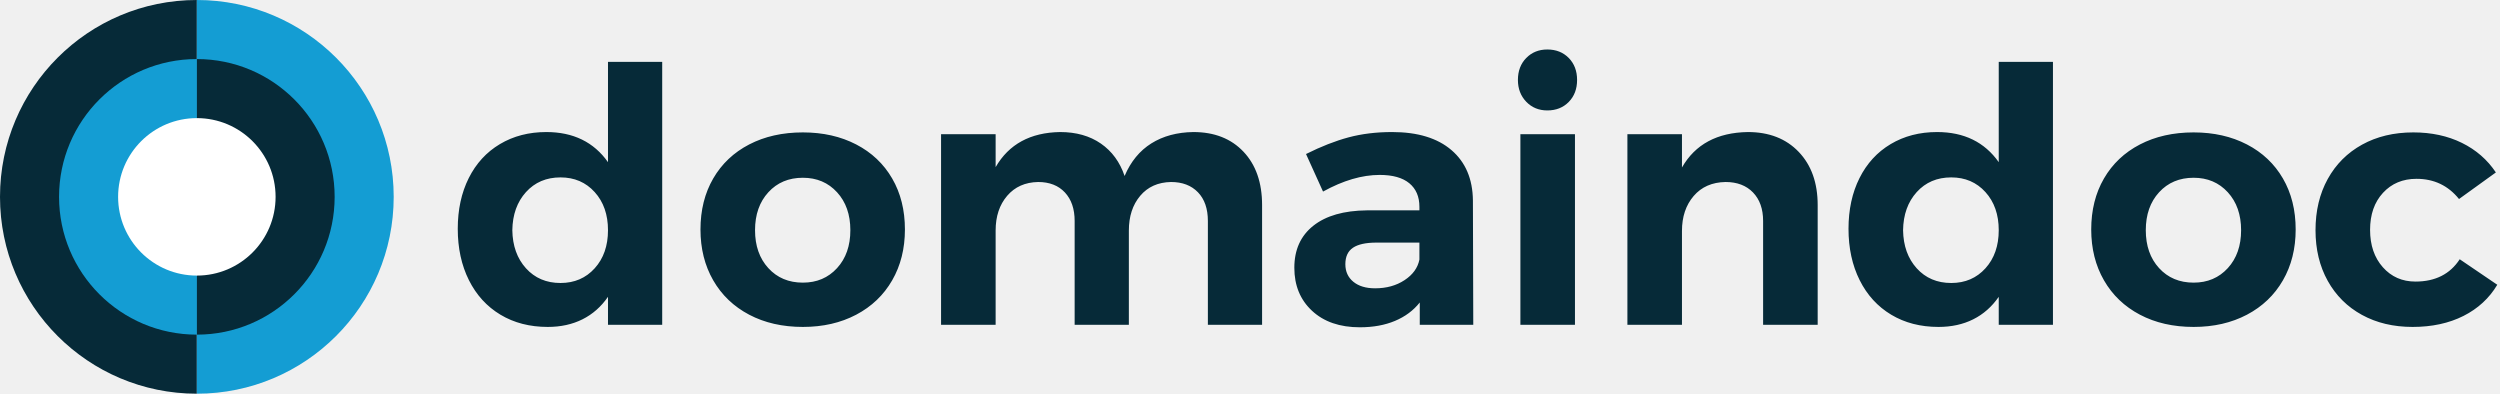
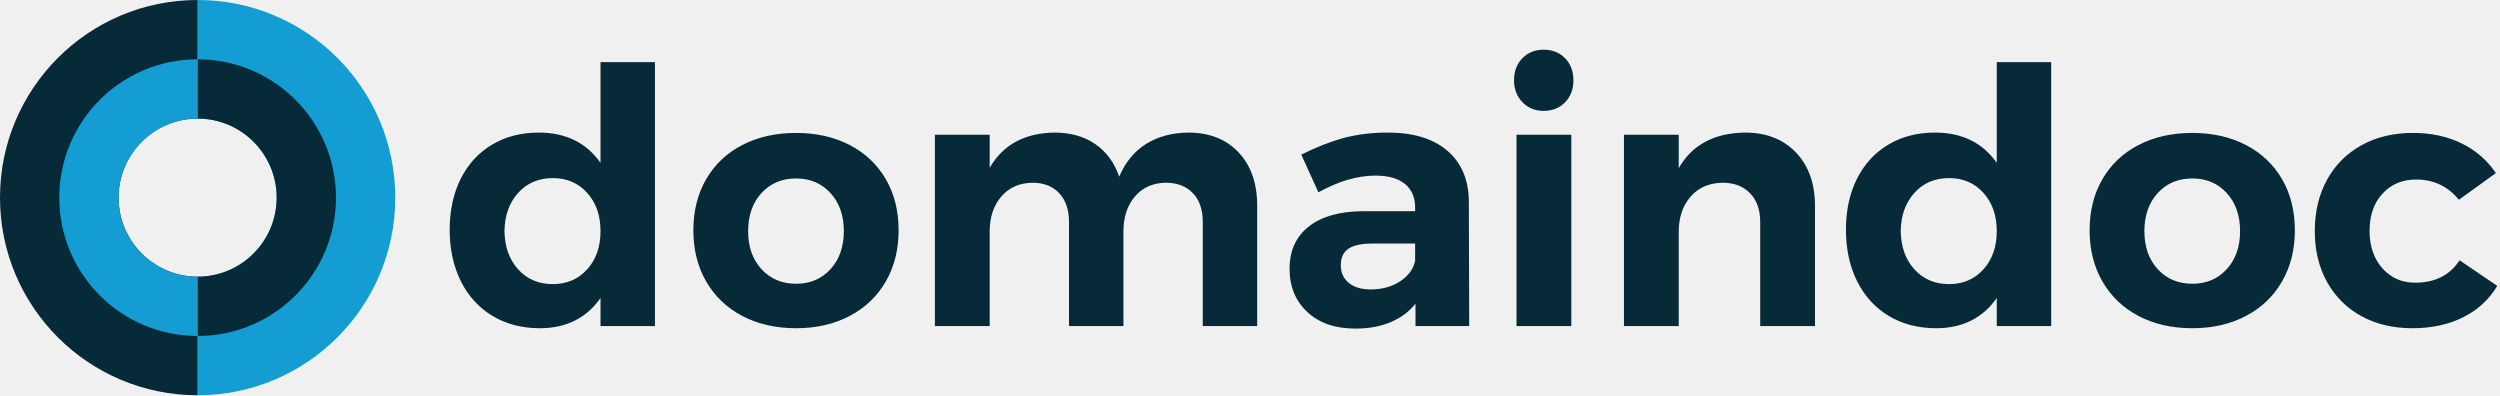
- <svg xmlns="http://www.w3.org/2000/svg" width="508px" height="80px" viewBox="0 0 508 80" version="1.1">
+ <svg xmlns="http://www.w3.org/2000/svg" width="506px" height="80px" viewBox="0 0 506 80" version="1.1">
  <defs />
  <g id="Page-1" stroke="none" stroke-width="1" fill="none" fill-rule="evenodd">
-     <g id="Artboard" transform="translate(-71, -423)">
-       <g id="logo-with-text" transform="translate(71, 423)">
-         <g id="Group-2">
-           <path d="M40,80 L40,0 C17.909,0 0,17.909 0,40 C0,62.091 17.909,80 40,80 Z" id="Oval" fill="#062A38" />
-           <path d="M40,80 L40,0 C62.091,0 80,17.909 80,40 C80,62.091 62.091,80 40,80 Z" id="Oval" fill="#149DD3" />
-           <path d="M40,12 L40,68 C55.464,68 68,55.464 68,40 C68,24.536 55.464,12 40,12 Z" id="Oval" fill="#062A38" />
-           <path d="M40,68 L40,12 C24.536,12 12,24.536 12,40 C12,55.464 24.536,68 40,68 Z" id="Oval" fill="#149DD3" />
-           <circle id="Oval" fill="#FFFFFF" cx="40" cy="40" r="16" />
+     <g id="Artboard" transform="translate(-71, -427)">
+       <g id="logo-with-text" transform="translate(71, 427)">
+         <g id="logo" transform="translate(91, 10)" fill="#062A38">
+           <path d="M41.56,2.576 L41.56,56 L30.544,56 L30.544,50.312 C29.152,52.328 27.424,53.852 25.36,54.884 C23.296,55.916 20.944,56.432 18.304,56.432 C14.656,56.432 11.452,55.604 8.692,53.948 C5.932,52.292 3.796,49.952 2.284,46.928 C0.772,43.904 0.016,40.424 0.016,36.488 C0.016,32.6 0.76,29.168 2.248,26.192 C3.736,23.216 5.848,20.912 8.584,19.28 C11.32,17.648 14.464,16.832 18.016,16.832 C23.488,16.832 27.664,18.872 30.544,22.952 L30.544,2.576 L41.56,2.576 Z M27.844,44.516 C29.644,42.524 30.544,39.944 30.544,36.776 C30.544,33.608 29.644,31.028 27.844,29.036 C26.044,27.044 23.728,26.048 20.896,26.048 C18.016,26.048 15.676,27.044 13.876,29.036 C12.076,31.028 11.152,33.608 11.104,36.776 C11.152,39.944 12.076,42.524 13.876,44.516 C15.676,46.508 18.016,47.504 20.896,47.504 C23.728,47.504 26.044,46.508 27.844,44.516 Z M80.98,19.352 C84.124,20.984 86.56,23.288 88.288,26.264 C90.016,29.24 90.88,32.696 90.88,36.632 C90.88,40.52 90.016,43.964 88.288,46.964 C86.56,49.964 84.124,52.292 80.98,53.948 C77.836,55.604 74.224,56.432 70.144,56.432 C66.016,56.432 62.38,55.604 59.236,53.948 C56.092,52.292 53.656,49.964 51.928,46.964 C50.2,43.964 49.336,40.52 49.336,36.632 C49.336,32.696 50.2,29.24 51.928,26.264 C53.656,23.288 56.092,20.984 59.236,19.352 C62.38,17.72 66.016,16.904 70.144,16.904 C74.224,16.904 77.836,17.72 80.98,19.352 Z M63.124,29.072 C61.324,31.04 60.424,33.608 60.424,36.776 C60.424,39.944 61.324,42.512 63.124,44.48 C64.924,46.448 67.264,47.432 70.144,47.432 C72.976,47.432 75.292,46.448 77.092,44.48 C78.892,42.512 79.792,39.944 79.792,36.776 C79.792,33.608 78.892,31.04 77.092,29.072 C75.292,27.104 72.976,26.12 70.144,26.12 C67.264,26.12 64.924,27.104 63.124,29.072 Z M159.676,20.828 C162.196,23.492 163.456,27.104 163.456,31.664 L163.456,56 L152.44,56 L152.44,34.904 C152.44,32.408 151.768,30.464 150.424,29.072 C149.08,27.68 147.256,26.984 144.952,26.984 C142.312,27.032 140.224,27.968 138.688,29.792 C137.152,31.616 136.384,33.968 136.384,36.848 L136.384,56 L125.368,56 L125.368,34.904 C125.368,32.456 124.708,30.524 123.388,29.108 C122.068,27.692 120.256,26.984 117.952,26.984 C115.312,27.032 113.212,27.968 111.652,29.792 C110.092,31.616 109.312,33.968 109.312,36.848 L109.312,56 L98.224,56 L98.224,17.264 L109.312,17.264 L109.312,23.96 C112,19.304 116.368,16.928 122.416,16.832 C125.68,16.832 128.44,17.612 130.696,19.172 C132.952,20.732 134.56,22.928 135.52,25.76 C136.768,22.832 138.58,20.624 140.956,19.136 C143.332,17.648 146.176,16.88 149.488,16.832 C153.76,16.832 157.156,18.164 159.676,20.828 Z M195.496,56 L195.496,51.464 C194.2,53.096 192.52,54.344 190.456,55.208 C188.392,56.072 186.016,56.504 183.328,56.504 C179.248,56.504 176.008,55.388 173.608,53.156 C171.208,50.924 170.008,48.008 170.008,44.408 C170.008,40.76 171.292,37.916 173.86,35.876 C176.428,33.836 180.064,32.792 184.768,32.744 L195.424,32.744 L195.424,32.024 C195.424,29.96 194.74,28.364 193.372,27.236 C192.004,26.108 190,25.544 187.36,25.544 C183.76,25.544 179.92,26.672 175.84,28.928 L172.384,21.296 C175.456,19.76 178.336,18.632 181.024,17.912 C183.712,17.192 186.664,16.832 189.88,16.832 C195.064,16.832 199.084,18.056 201.94,20.504 C204.796,22.952 206.248,26.36 206.296,30.728 L206.368,56 L195.496,56 Z M192.4,46.928 C194.08,45.824 195.088,44.432 195.424,42.752 L195.424,39.296 L186.712,39.296 C184.552,39.296 182.956,39.644 181.924,40.34 C180.892,41.036 180.376,42.152 180.376,43.688 C180.376,45.176 180.916,46.364 181.996,47.252 C183.076,48.14 184.552,48.584 186.424,48.584 C188.728,48.584 190.72,48.032 192.4,46.928 Z M215.944,17.264 L227.032,17.264 L227.032,56 L215.944,56 L215.944,17.264 Z M225.772,1.784 C226.9,2.936 227.464,4.424 227.464,6.248 C227.464,8.072 226.9,9.56 225.772,10.712 C224.644,11.864 223.192,12.44 221.416,12.44 C219.688,12.44 218.26,11.852 217.132,10.676 C216.004,9.5 215.44,8.024 215.44,6.248 C215.44,4.424 216.004,2.936 217.132,1.784 C218.26,0.632 219.688,0.056 221.416,0.056 C223.192,0.056 224.644,0.632 225.772,1.784 Z M272.5,20.864 C275.068,23.552 276.352,27.152 276.352,31.664 L276.352,56 L265.264,56 L265.264,34.904 C265.264,32.456 264.58,30.524 263.212,29.108 C261.844,27.692 259.984,26.984 257.632,26.984 C254.896,27.032 252.736,27.98 251.152,29.828 C249.568,31.676 248.776,34.04 248.776,36.92 L248.776,56 L237.688,56 L237.688,17.264 L248.776,17.264 L248.776,24.032 C251.464,19.328 255.928,16.928 262.168,16.832 C266.488,16.832 269.932,18.176 272.5,20.864 Z M324.16,2.576 L324.16,56 L313.144,56 L313.144,50.312 C311.752,52.328 310.024,53.852 307.96,54.884 C305.896,55.916 303.544,56.432 300.904,56.432 C297.256,56.432 294.052,55.604 291.292,53.948 C288.532,52.292 286.396,49.952 284.884,46.928 C283.372,43.904 282.616,40.424 282.616,36.488 C282.616,32.6 283.36,29.168 284.848,26.192 C286.336,23.216 288.448,20.912 291.184,19.28 C293.92,17.648 297.064,16.832 300.616,16.832 C306.088,16.832 310.264,18.872 313.144,22.952 L313.144,2.576 L324.16,2.576 Z M310.444,44.516 C312.244,42.524 313.144,39.944 313.144,36.776 C313.144,33.608 312.244,31.028 310.444,29.036 C308.644,27.044 306.328,26.048 303.496,26.048 C300.616,26.048 298.276,27.044 296.476,29.036 C294.676,31.028 293.752,33.608 293.704,36.776 C293.752,39.944 294.676,42.524 296.476,44.516 C298.276,46.508 300.616,47.504 303.496,47.504 C306.328,47.504 308.644,46.508 310.444,44.516 Z M363.58,19.352 C366.724,20.984 369.16,23.288 370.888,26.264 C372.616,29.24 373.48,32.696 373.48,36.632 C373.48,40.52 372.616,43.964 370.888,46.964 C369.16,49.964 366.724,52.292 363.58,53.948 C360.436,55.604 356.824,56.432 352.744,56.432 C348.616,56.432 344.98,55.604 341.836,53.948 C338.692,52.292 336.256,49.964 334.528,46.964 C332.8,43.964 331.936,40.52 331.936,36.632 C331.936,32.696 332.8,29.24 334.528,26.264 C336.256,23.288 338.692,20.984 341.836,19.352 C344.98,17.72 348.616,16.904 352.744,16.904 C356.824,16.904 360.436,17.72 363.58,19.352 Z M345.724,29.072 C343.924,31.04 343.024,33.608 343.024,36.776 C343.024,39.944 343.924,42.512 345.724,44.48 C347.524,46.448 349.864,47.432 352.744,47.432 C355.576,47.432 357.892,46.448 359.692,44.48 C361.492,42.512 362.392,39.944 362.392,36.776 C362.392,33.608 361.492,31.04 359.692,29.072 C357.892,27.104 355.576,26.12 352.744,26.12 C349.864,26.12 347.524,27.104 345.724,29.072 Z M398.032,26.336 C395.248,26.336 392.98,27.284 391.228,29.18 C389.476,31.076 388.6,33.584 388.6,36.704 C388.6,39.824 389.464,42.356 391.192,44.3 C392.92,46.244 395.128,47.216 397.816,47.216 C401.848,47.216 404.848,45.704 406.816,42.68 L414.448,47.864 C412.816,50.6 410.524,52.712 407.572,54.2 C404.62,55.688 401.176,56.432 397.24,56.432 C393.352,56.432 389.92,55.616 386.944,53.984 C383.968,52.352 381.652,50.048 379.996,47.072 C378.34,44.096 377.512,40.664 377.512,36.776 C377.512,32.84 378.34,29.372 379.996,26.372 C381.652,23.372 383.98,21.044 386.98,19.388 C389.98,17.732 393.448,16.904 397.384,16.904 C401.08,16.904 404.368,17.612 407.248,19.028 C410.128,20.444 412.432,22.448 414.16,25.04 L406.672,30.44 C404.464,27.704 401.584,26.336 398.032,26.336 Z" id="domaindoc" />
        </g>
-         <path d="M134.56,12.576 L134.56,66 L123.544,66 L123.544,60.312 C122.152,62.328 120.424,63.852 118.36,64.884 C116.296,65.916 113.944,66.432 111.304,66.432 C107.656,66.432 104.452,65.604 101.692,63.948 C98.932,62.292 96.796,59.952 95.284,56.928 C93.772,53.904 93.016,50.424 93.016,46.488 C93.016,42.6 93.76,39.168 95.248,36.192 C96.736,33.216 98.848,30.912 101.584,29.28 C104.32,27.648 107.464,26.832 111.016,26.832 C116.488,26.832 120.664,28.872 123.544,32.952 L123.544,12.576 L134.56,12.576 Z M120.844,54.516 C122.644,52.524 123.544,49.944 123.544,46.776 C123.544,43.608 122.644,41.028 120.844,39.036 C119.044,37.044 116.728,36.048 113.896,36.048 C111.016,36.048 108.676,37.044 106.876,39.036 C105.076,41.028 104.152,43.608 104.104,46.776 C104.152,49.944 105.076,52.524 106.876,54.516 C108.676,56.508 111.016,57.504 113.896,57.504 C116.728,57.504 119.044,56.508 120.844,54.516 Z M173.98,29.352 C177.124,30.984 179.56,33.288 181.288,36.264 C183.016,39.24 183.88,42.696 183.88,46.632 C183.88,50.52 183.016,53.964 181.288,56.964 C179.56,59.964 177.124,62.292 173.98,63.948 C170.836,65.604 167.224,66.432 163.144,66.432 C159.016,66.432 155.38,65.604 152.236,63.948 C149.092,62.292 146.656,59.964 144.928,56.964 C143.2,53.964 142.336,50.52 142.336,46.632 C142.336,42.696 143.2,39.24 144.928,36.264 C146.656,33.288 149.092,30.984 152.236,29.352 C155.38,27.72 159.016,26.904 163.144,26.904 C167.224,26.904 170.836,27.72 173.98,29.352 Z M156.124,39.072 C154.324,41.04 153.424,43.608 153.424,46.776 C153.424,49.944 154.324,52.512 156.124,54.48 C157.924,56.448 160.264,57.432 163.144,57.432 C165.976,57.432 168.292,56.448 170.092,54.48 C171.892,52.512 172.792,49.944 172.792,46.776 C172.792,43.608 171.892,41.04 170.092,39.072 C168.292,37.104 165.976,36.12 163.144,36.12 C160.264,36.12 157.924,37.104 156.124,39.072 Z M252.676,30.828 C255.196,33.492 256.456,37.104 256.456,41.664 L256.456,66 L245.44,66 L245.44,44.904 C245.44,42.408 244.768,40.464 243.424,39.072 C242.08,37.68 240.256,36.984 237.952,36.984 C235.312,37.032 233.224,37.968 231.688,39.792 C230.152,41.616 229.384,43.968 229.384,46.848 L229.384,66 L218.368,66 L218.368,44.904 C218.368,42.456 217.708,40.524 216.388,39.108 C215.068,37.692 213.256,36.984 210.952,36.984 C208.312,37.032 206.212,37.968 204.652,39.792 C203.092,41.616 202.312,43.968 202.312,46.848 L202.312,66 L191.224,66 L191.224,27.264 L202.312,27.264 L202.312,33.96 C205,29.304 209.368,26.928 215.416,26.832 C218.68,26.832 221.44,27.612 223.696,29.172 C225.952,30.732 227.56,32.928 228.52,35.76 C229.768,32.832 231.58,30.624 233.956,29.136 C236.332,27.648 239.176,26.88 242.488,26.832 C246.76,26.832 250.156,28.164 252.676,30.828 Z M288.496,66 L288.496,61.464 C287.2,63.096 285.52,64.344 283.456,65.208 C281.392,66.072 279.016,66.504 276.328,66.504 C272.248,66.504 269.008,65.388 266.608,63.156 C264.208,60.924 263.008,58.008 263.008,54.408 C263.008,50.76 264.292,47.916 266.86,45.876 C269.428,43.836 273.064,42.792 277.768,42.744 L288.424,42.744 L288.424,42.024 C288.424,39.96 287.74,38.364 286.372,37.236 C285.004,36.108 283,35.544 280.36,35.544 C276.76,35.544 272.92,36.672 268.84,38.928 L265.384,31.296 C268.456,29.76 271.336,28.632 274.024,27.912 C276.712,27.192 279.664,26.832 282.88,26.832 C288.064,26.832 292.084,28.056 294.94,30.504 C297.796,32.952 299.248,36.36 299.296,40.728 L299.368,66 L288.496,66 Z M285.4,56.928 C287.08,55.824 288.088,54.432 288.424,52.752 L288.424,49.296 L279.712,49.296 C277.552,49.296 275.956,49.644 274.924,50.34 C273.892,51.036 273.376,52.152 273.376,53.688 C273.376,55.176 273.916,56.364 274.996,57.252 C276.076,58.14 277.552,58.584 279.424,58.584 C281.728,58.584 283.72,58.032 285.4,56.928 Z M308.944,27.264 L320.032,27.264 L320.032,66 L308.944,66 L308.944,27.264 Z M318.772,11.784 C319.9,12.936 320.464,14.424 320.464,16.248 C320.464,18.072 319.9,19.56 318.772,20.712 C317.644,21.864 316.192,22.44 314.416,22.44 C312.688,22.44 311.26,21.852 310.132,20.676 C309.004,19.5 308.44,18.024 308.44,16.248 C308.44,14.424 309.004,12.936 310.132,11.784 C311.26,10.632 312.688,10.056 314.416,10.056 C316.192,10.056 317.644,10.632 318.772,11.784 Z M365.5,30.864 C368.068,33.552 369.352,37.152 369.352,41.664 L369.352,66 L358.264,66 L358.264,44.904 C358.264,42.456 357.58,40.524 356.212,39.108 C354.844,37.692 352.984,36.984 350.632,36.984 C347.896,37.032 345.736,37.98 344.152,39.828 C342.568,41.676 341.776,44.04 341.776,46.92 L341.776,66 L330.688,66 L330.688,27.264 L341.776,27.264 L341.776,34.032 C344.464,29.328 348.928,26.928 355.168,26.832 C359.488,26.832 362.932,28.176 365.5,30.864 Z M417.16,12.576 L417.16,66 L406.144,66 L406.144,60.312 C404.752,62.328 403.024,63.852 400.96,64.884 C398.896,65.916 396.544,66.432 393.904,66.432 C390.256,66.432 387.052,65.604 384.292,63.948 C381.532,62.292 379.396,59.952 377.884,56.928 C376.372,53.904 375.616,50.424 375.616,46.488 C375.616,42.6 376.36,39.168 377.848,36.192 C379.336,33.216 381.448,30.912 384.184,29.28 C386.92,27.648 390.064,26.832 393.616,26.832 C399.088,26.832 403.264,28.872 406.144,32.952 L406.144,12.576 L417.16,12.576 Z M403.444,54.516 C405.244,52.524 406.144,49.944 406.144,46.776 C406.144,43.608 405.244,41.028 403.444,39.036 C401.644,37.044 399.328,36.048 396.496,36.048 C393.616,36.048 391.276,37.044 389.476,39.036 C387.676,41.028 386.752,43.608 386.704,46.776 C386.752,49.944 387.676,52.524 389.476,54.516 C391.276,56.508 393.616,57.504 396.496,57.504 C399.328,57.504 401.644,56.508 403.444,54.516 Z M456.58,29.352 C459.724,30.984 462.16,33.288 463.888,36.264 C465.616,39.24 466.48,42.696 466.48,46.632 C466.48,50.52 465.616,53.964 463.888,56.964 C462.16,59.964 459.724,62.292 456.58,63.948 C453.436,65.604 449.824,66.432 445.744,66.432 C441.616,66.432 437.98,65.604 434.836,63.948 C431.692,62.292 429.256,59.964 427.528,56.964 C425.8,53.964 424.936,50.52 424.936,46.632 C424.936,42.696 425.8,39.24 427.528,36.264 C429.256,33.288 431.692,30.984 434.836,29.352 C437.98,27.72 441.616,26.904 445.744,26.904 C449.824,26.904 453.436,27.72 456.58,29.352 Z M438.724,39.072 C436.924,41.04 436.024,43.608 436.024,46.776 C436.024,49.944 436.924,52.512 438.724,54.48 C440.524,56.448 442.864,57.432 445.744,57.432 C448.576,57.432 450.892,56.448 452.692,54.48 C454.492,52.512 455.392,49.944 455.392,46.776 C455.392,43.608 454.492,41.04 452.692,39.072 C450.892,37.104 448.576,36.12 445.744,36.12 C442.864,36.12 440.524,37.104 438.724,39.072 Z M491.032,36.336 C488.248,36.336 485.98,37.284 484.228,39.18 C482.476,41.076 481.6,43.584 481.6,46.704 C481.6,49.824 482.464,52.356 484.192,54.3 C485.92,56.244 488.128,57.216 490.816,57.216 C494.848,57.216 497.848,55.704 499.816,52.68 L507.448,57.864 C505.816,60.6 503.524,62.712 500.572,64.2 C497.62,65.688 494.176,66.432 490.24,66.432 C486.352,66.432 482.92,65.616 479.944,63.984 C476.968,62.352 474.652,60.048 472.996,57.072 C471.34,54.096 470.512,50.664 470.512,46.776 C470.512,42.84 471.34,39.372 472.996,36.372 C474.652,33.372 476.98,31.044 479.98,29.388 C482.98,27.732 486.448,26.904 490.384,26.904 C494.08,26.904 497.368,27.612 500.248,29.028 C503.128,30.444 505.432,32.448 507.16,35.04 L499.672,40.44 C497.464,37.704 494.584,36.336 491.032,36.336 Z" id="domaindoc" fill="#062A38" />
+         <g id="domaindoc">
+           <path d="M40,56 L40,80 C62.091,80 80,62.091 80,40 C80,17.909 62.091,0 40,0 L40,24 C48.837,24 56,31.163 56,40 C56,48.837 48.837,56 40,56 Z" id="Combined-Shape" fill="#149DD3" />
+           <path d="M40,24 L40,0 C17.909,0 0,17.909 0,40 C0,62.091 17.909,80 40,80 L40,56 C31.163,56 24,48.837 24,40 C24,31.163 31.163,24 40,24 Z" id="Combined-Shape" fill="#062A38" />
+           <path d="M40,56 L40,68 C55.464,68 68,55.464 68,40 C68,24.536 55.464,12 40,12 L40,24 C48.837,24 56,31.163 56,40 C56,48.837 48.837,56 40,56 L40,56 Z" id="Combined-Shape" fill="#062A38" />
+           <path d="M40,24 L40,12 C24.536,12 12,24.536 12,40 C12,55.464 24.536,68 40,68 L40,56 C31.163,56 24,48.837 24,40 C24,31.163 31.163,24 40,24 L40,24 Z" id="Combined-Shape" fill="#149DD3" />
+         </g>
      </g>
    </g>
  </g>
</svg>
